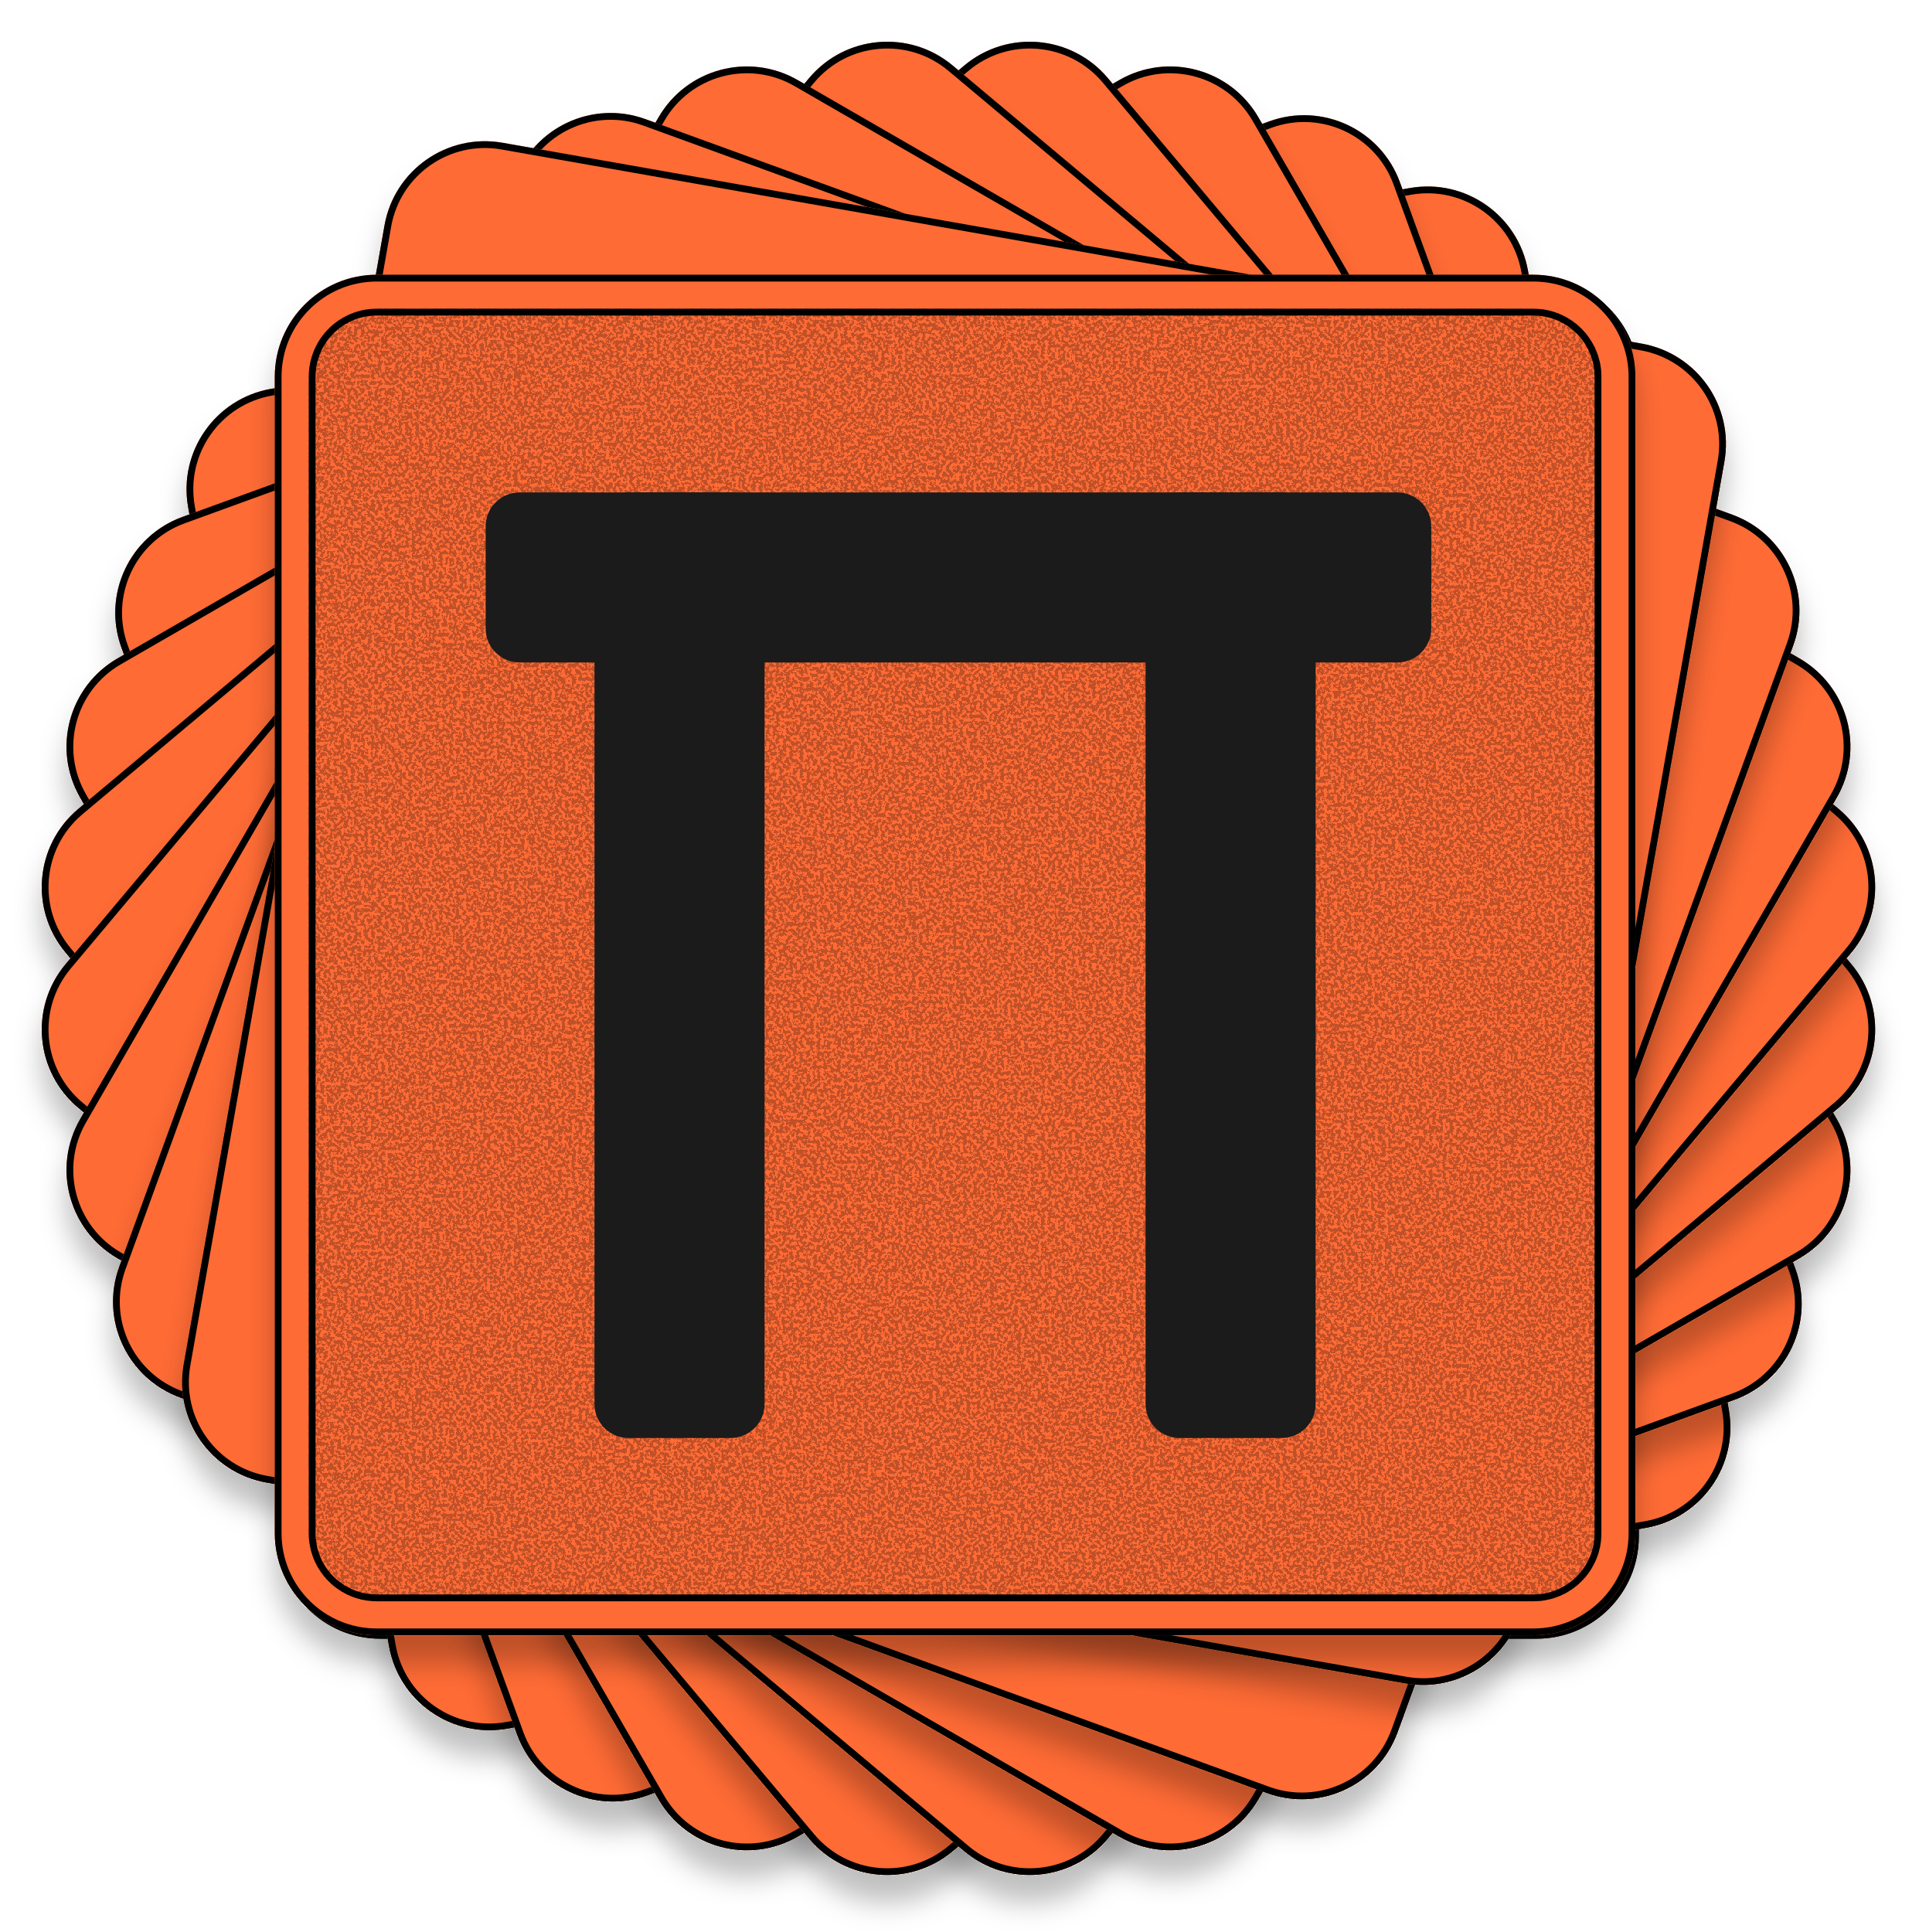
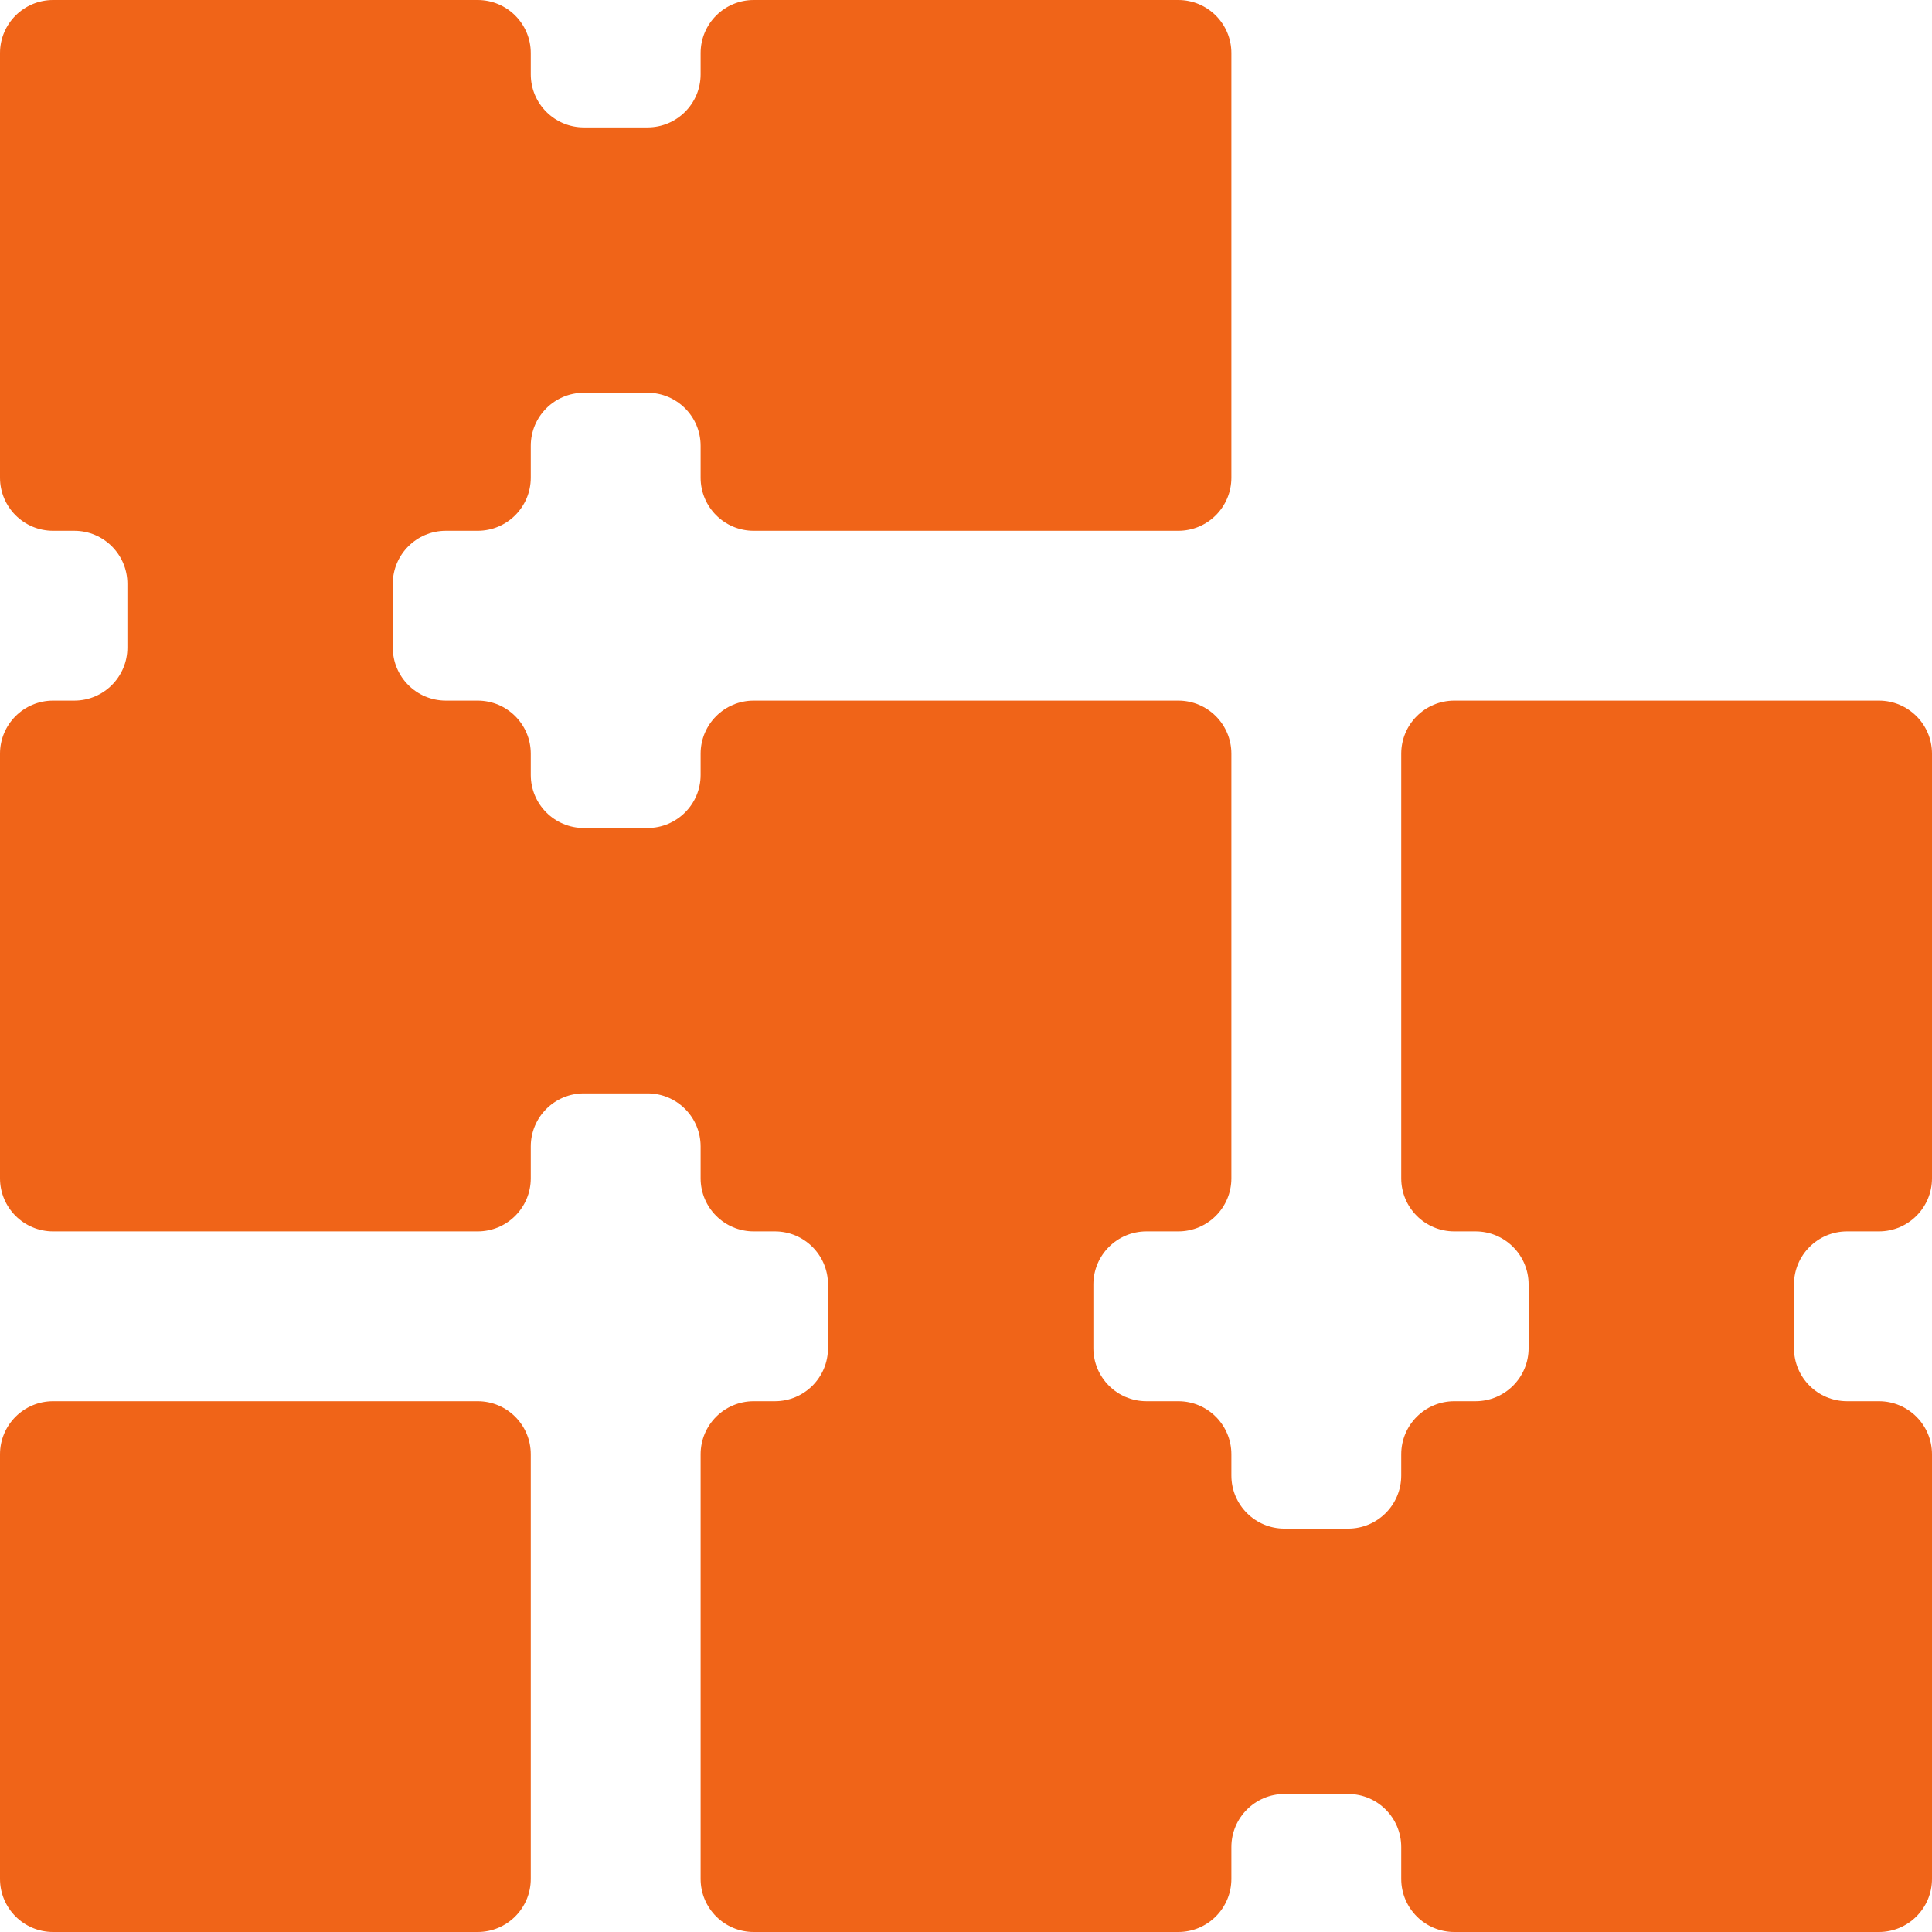
- <svg xmlns="http://www.w3.org/2000/svg" width="282" height="284" viewBox="0 0 282 284" fill="none">
-   <rect x="41.383" y="240.383" width="199" height="199" rx="14.5" transform="rotate(-90 41.3832 240.383)" fill="#C37C50" stroke="black" />
-   <rect x="41.383" y="41.383" width="199" height="199" rx="14.5" fill="#C37C50" stroke="black" />
-   <g filter="url(#filter0_d_3_24)">
-     <rect x="25.038" y="59.767" width="200" height="200" rx="15" transform="rotate(-10 25.0376 59.7672)" fill="#FF6B35" />
-     <rect x="25.617" y="60.173" width="199" height="199" rx="14.5" transform="rotate(-10 25.6169 60.1728)" stroke="black" />
-   </g>
-   <g filter="url(#filter1_d_3_24)">
-     <rect x="12.712" y="81.116" width="200" height="200" rx="15" transform="rotate(-20 12.7119 81.116)" fill="#FF6B35" />
-     <rect x="13.353" y="81.415" width="199" height="199" rx="14.5" transform="rotate(-20 13.3528 81.4148)" stroke="black" />
-   </g>
-   <g filter="url(#filter2_d_3_24)">
-     <rect x="4.281" y="104.281" width="200" height="200" rx="15" transform="rotate(-30 4.28067 104.281)" fill="#FF6B35" />
-     <rect x="4.964" y="104.464" width="199" height="199" rx="14.5" transform="rotate(-30 4.96368 104.464)" stroke="black" />
-   </g>
-   <g filter="url(#filter3_d_3_24)">
-     <rect y="128.558" width="200" height="200" rx="15" transform="rotate(-40 0 128.558)" fill="#FF6B35" />
-     <rect x="0.704" y="128.619" width="199" height="199" rx="14.5" transform="rotate(-40 0.704416 128.619)" stroke="black" />
-   </g>
-   <g filter="url(#filter4_d_3_24)">
-     <rect y="153.209" width="200" height="200" rx="15" transform="rotate(-50 0 153.209)" fill="#FF6B35" />
-     <rect x="0.704" y="153.147" width="199" height="199" rx="14.5" transform="rotate(-50 0.704416 153.147)" stroke="black" />
-   </g>
-   <g filter="url(#filter5_d_3_24)">
-     <rect x="4.281" y="177.486" width="200" height="200" rx="15" transform="rotate(-60 4.28067 177.486)" fill="#FF6B35" />
-     <rect x="4.964" y="177.303" width="199" height="199" rx="14.5" transform="rotate(-60 4.96368 177.303)" stroke="black" />
-   </g>
-   <g filter="url(#filter6_d_3_24)">
-     <rect x="12.383" y="200.322" width="200" height="200" rx="15" transform="rotate(-70 12.3835 200.322)" fill="#FF6B35" />
-     <rect x="13.024" y="200.023" width="199" height="199" rx="14.5" transform="rotate(-70 13.0244 200.023)" stroke="black" />
-   </g>
-   <g filter="url(#filter7_d_3_24)">
-     <rect x="24.384" y="215.345" width="200" height="200" rx="15" transform="rotate(-80 24.3835 215.345)" fill="#FF6B35" />
-     <rect x="24.963" y="214.939" width="199" height="199" rx="14.5" transform="rotate(-80 24.9627 214.939)" stroke="black" />
-   </g>
-   <g filter="url(#filter8_d_3_24)">
-     <rect x="40.383" y="240.384" width="200" height="200" rx="15" transform="rotate(-90 40.3835 240.384)" fill="#FF6B35" />
-     <rect x="40.883" y="239.884" width="199" height="199" rx="14.5" transform="rotate(-90 40.8835 239.884)" stroke="black" />
-   </g>
-   <g filter="url(#filter9_n_3_24)">
-     <rect x="45.383" y="45.383" width="190" height="190" rx="10" fill="#FF6B35" />
-     <rect x="45.883" y="45.883" width="189" height="189" rx="9.5" stroke="black" />
-   </g>
-   <rect x="87.383" y="211.384" width="139" height="25" rx="5" transform="rotate(-90 87.3835 211.384)" fill="#1B1B1B" />
-   <rect x="168.384" y="211.384" width="139" height="25" rx="5" transform="rotate(-90 168.384 211.384)" fill="#1B1B1B" />
-   <rect x="71.383" y="72.383" width="139" height="25" rx="5" fill="#1B1B1B" />
-   <defs>
-     <filter id="filter0_d_3_24" x="23.412" y="27.412" width="234.943" height="234.943" filterUnits="userSpaceOnUse" color-interpolation-filters="sRGB">
-       <feFlood flood-opacity="0" result="BackgroundImageFix" />
-       <feColorMatrix in="SourceAlpha" type="matrix" values="0 0 0 0 0 0 0 0 0 0 0 0 0 0 0 0 0 0 127 0" result="hardAlpha" />
-       <feOffset dy="4" />
-       <feGaussianBlur stdDeviation="2" />
-       <feComposite in2="hardAlpha" operator="out" />
-       <feColorMatrix type="matrix" values="0 0 0 0 0 0 0 0 0 0 0 0 0 0 0 0 0 0 0.25 0" />
-       <feBlend mode="normal" in2="BackgroundImageFix" result="effect1_dropShadow_3_24" />
-       <feBlend mode="normal" in="SourceGraphic" in2="effect1_dropShadow_3_24" result="shape" />
-     </filter>
-     <filter id="filter1_d_3_24" x="12.934" y="16.933" width="255.899" height="255.899" filterUnits="userSpaceOnUse" color-interpolation-filters="sRGB">
-       <feFlood flood-opacity="0" result="BackgroundImageFix" />
-       <feColorMatrix in="SourceAlpha" type="matrix" values="0 0 0 0 0 0 0 0 0 0 0 0 0 0 0 0 0 0 127 0" result="hardAlpha" />
-       <feOffset dy="4" />
-       <feGaussianBlur stdDeviation="2" />
-       <feComposite in2="hardAlpha" operator="out" />
-       <feColorMatrix type="matrix" values="0 0 0 0 0 0 0 0 0 0 0 0 0 0 0 0 0 0 0.25 0" />
-       <feBlend mode="normal" in2="BackgroundImageFix" result="effect1_dropShadow_3_24" />
-       <feBlend mode="normal" in="SourceGraphic" in2="effect1_dropShadow_3_24" result="shape" />
-     </filter>
-     <filter id="filter2_d_3_24" x="5.769" y="9.769" width="270.229" height="270.229" filterUnits="userSpaceOnUse" color-interpolation-filters="sRGB">
-       <feFlood flood-opacity="0" result="BackgroundImageFix" />
-       <feColorMatrix in="SourceAlpha" type="matrix" values="0 0 0 0 0 0 0 0 0 0 0 0 0 0 0 0 0 0 127 0" result="hardAlpha" />
-       <feOffset dy="4" />
-       <feGaussianBlur stdDeviation="2" />
-       <feComposite in2="hardAlpha" operator="out" />
-       <feColorMatrix type="matrix" values="0 0 0 0 0 0 0 0 0 0 0 0 0 0 0 0 0 0 0.25 0" />
-       <feBlend mode="normal" in2="BackgroundImageFix" result="effect1_dropShadow_3_24" />
-       <feBlend mode="normal" in="SourceGraphic" in2="effect1_dropShadow_3_24" result="shape" />
-     </filter>
-     <filter id="filter3_d_3_24" x="2.132" y="6.132" width="277.502" height="277.502" filterUnits="userSpaceOnUse" color-interpolation-filters="sRGB">
-       <feFlood flood-opacity="0" result="BackgroundImageFix" />
-       <feColorMatrix in="SourceAlpha" type="matrix" values="0 0 0 0 0 0 0 0 0 0 0 0 0 0 0 0 0 0 127 0" result="hardAlpha" />
-       <feOffset dy="4" />
-       <feGaussianBlur stdDeviation="2" />
-       <feComposite in2="hardAlpha" operator="out" />
-       <feColorMatrix type="matrix" values="0 0 0 0 0 0 0 0 0 0 0 0 0 0 0 0 0 0 0.25 0" />
-       <feBlend mode="normal" in2="BackgroundImageFix" result="effect1_dropShadow_3_24" />
-       <feBlend mode="normal" in="SourceGraphic" in2="effect1_dropShadow_3_24" result="shape" />
-     </filter>
-     <filter id="filter4_d_3_24" x="2.132" y="6.132" width="277.502" height="277.502" filterUnits="userSpaceOnUse" color-interpolation-filters="sRGB">
-       <feFlood flood-opacity="0" result="BackgroundImageFix" />
-       <feColorMatrix in="SourceAlpha" type="matrix" values="0 0 0 0 0 0 0 0 0 0 0 0 0 0 0 0 0 0 127 0" result="hardAlpha" />
-       <feOffset dy="4" />
-       <feGaussianBlur stdDeviation="2" />
-       <feComposite in2="hardAlpha" operator="out" />
-       <feColorMatrix type="matrix" values="0 0 0 0 0 0 0 0 0 0 0 0 0 0 0 0 0 0 0.25 0" />
-       <feBlend mode="normal" in2="BackgroundImageFix" result="effect1_dropShadow_3_24" />
-       <feBlend mode="normal" in="SourceGraphic" in2="effect1_dropShadow_3_24" result="shape" />
-     </filter>
-     <filter id="filter5_d_3_24" x="5.769" y="9.769" width="270.229" height="270.229" filterUnits="userSpaceOnUse" color-interpolation-filters="sRGB">
-       <feFlood flood-opacity="0" result="BackgroundImageFix" />
-       <feColorMatrix in="SourceAlpha" type="matrix" values="0 0 0 0 0 0 0 0 0 0 0 0 0 0 0 0 0 0 127 0" result="hardAlpha" />
-       <feOffset dy="4" />
-       <feGaussianBlur stdDeviation="2" />
-       <feComposite in2="hardAlpha" operator="out" />
-       <feColorMatrix type="matrix" values="0 0 0 0 0 0 0 0 0 0 0 0 0 0 0 0 0 0 0.25 0" />
-       <feBlend mode="normal" in2="BackgroundImageFix" result="effect1_dropShadow_3_24" />
-       <feBlend mode="normal" in="SourceGraphic" in2="effect1_dropShadow_3_24" result="shape" />
-     </filter>
-     <filter id="filter6_d_3_24" x="12.605" y="16.605" width="255.899" height="255.899" filterUnits="userSpaceOnUse" color-interpolation-filters="sRGB">
-       <feFlood flood-opacity="0" result="BackgroundImageFix" />
-       <feColorMatrix in="SourceAlpha" type="matrix" values="0 0 0 0 0 0 0 0 0 0 0 0 0 0 0 0 0 0 127 0" result="hardAlpha" />
-       <feOffset dy="4" />
-       <feGaussianBlur stdDeviation="2" />
-       <feComposite in2="hardAlpha" operator="out" />
-       <feColorMatrix type="matrix" values="0 0 0 0 0 0 0 0 0 0 0 0 0 0 0 0 0 0 0.25 0" />
-       <feBlend mode="normal" in2="BackgroundImageFix" result="effect1_dropShadow_3_24" />
-       <feBlend mode="normal" in="SourceGraphic" in2="effect1_dropShadow_3_24" result="shape" />
-     </filter>
-     <filter id="filter7_d_3_24" x="22.758" y="20.758" width="234.943" height="234.943" filterUnits="userSpaceOnUse" color-interpolation-filters="sRGB">
-       <feFlood flood-opacity="0" result="BackgroundImageFix" />
-       <feColorMatrix in="SourceAlpha" type="matrix" values="0 0 0 0 0 0 0 0 0 0 0 0 0 0 0 0 0 0 127 0" result="hardAlpha" />
-       <feOffset dy="4" />
-       <feGaussianBlur stdDeviation="2" />
-       <feComposite in2="hardAlpha" operator="out" />
-       <feColorMatrix type="matrix" values="0 0 0 0 0 0 0 0 0 0 0 0 0 0 0 0 0 0 0.25 0" />
-       <feBlend mode="normal" in2="BackgroundImageFix" result="effect1_dropShadow_3_24" />
-       <feBlend mode="normal" in="SourceGraphic" in2="effect1_dropShadow_3_24" result="shape" />
-     </filter>
-     <filter id="filter8_d_3_24" x="36.383" y="40.383" width="208" height="208" filterUnits="userSpaceOnUse" color-interpolation-filters="sRGB">
-       <feFlood flood-opacity="0" result="BackgroundImageFix" />
-       <feColorMatrix in="SourceAlpha" type="matrix" values="0 0 0 0 0 0 0 0 0 0 0 0 0 0 0 0 0 0 127 0" result="hardAlpha" />
-       <feOffset dy="4" />
-       <feGaussianBlur stdDeviation="2" />
-       <feComposite in2="hardAlpha" operator="out" />
-       <feColorMatrix type="matrix" values="0 0 0 0 0 0 0 0 0 0 0 0 0 0 0 0 0 0 0.25 0" />
-       <feBlend mode="normal" in2="BackgroundImageFix" result="effect1_dropShadow_3_24" />
-       <feBlend mode="normal" in="SourceGraphic" in2="effect1_dropShadow_3_24" result="shape" />
-     </filter>
-     <filter id="filter9_n_3_24" x="45.383" y="45.383" width="190" height="190" filterUnits="userSpaceOnUse" color-interpolation-filters="sRGB">
-       <feFlood flood-opacity="0" result="BackgroundImageFix" />
-       <feBlend mode="normal" in="SourceGraphic" in2="BackgroundImageFix" result="shape" />
-       <feTurbulence type="fractalNoise" baseFrequency="2 2" stitchTiles="stitch" numOctaves="3" result="noise" seed="4573" />
-       <feColorMatrix in="noise" type="luminanceToAlpha" result="alphaNoise" />
-       <feComponentTransfer in="alphaNoise" result="coloredNoise1">
-         <feFuncA type="discrete" tableValues="1 1 1 1 1 1 1 1 1 1 1 1 1 1 1 1 1 1 1 1 1 1 1 1 1 1 1 1 1 1 1 1 1 1 1 1 1 1 1 1 1 1 1 1 1 1 1 1 1 1 1 0 0 0 0 0 0 0 0 0 0 0 0 0 0 0 0 0 0 0 0 0 0 0 0 0 0 0 0 0 0 0 0 0 0 0 0 0 0 0 0 0 0 0 0 0 0 0 0 0 " />
-       </feComponentTransfer>
-       <feComposite operator="in" in2="shape" in="coloredNoise1" result="noise1Clipped" />
-       <feFlood flood-color="rgba(0, 0, 0, 0.25)" result="color1Flood" />
-       <feComposite operator="in" in2="noise1Clipped" in="color1Flood" result="color1" />
-       <feMerge result="effect1_noise_3_24">
-         <feMergeNode in="shape" />
-         <feMergeNode in="color1" />
-       </feMerge>
-     </filter>
-   </defs>
+ <svg xmlns="http://www.w3.org/2000/svg" width="182" height="182" viewBox="0 0 182 182" fill="none">
+   <path d="M50 177C50 179.761 47.761 182 45 182H5C2.239 182 0 179.761 0 177V137C0 134.239 2.239 132 5 132H45C47.761 132 50 134.239 50 137V177Z" fill="#F06418" />
+   <path d="M50 7C50 9.761 52.239 12 55 12H61C63.761 12 66 9.761 66 7V5C66 2.239 68.239 0 71 0H111C113.761 0 116 2.239 116 5V45C116 47.761 113.761 50 111 50H71C68.239 50 66 47.761 66 45V42C66 39.239 63.761 37 61 37H55C52.239 37 50 39.239 50 42V45C50 47.761 47.761 50 45 50H42C39.239 50 37 52.239 37 55V61C37 63.761 39.239 66 42 66H45C47.761 66 50 68.239 50 71V73C50 75.761 52.239 78 55 78H61C63.761 78 66 75.761 66 73V71C66 68.239 68.239 66 71 66H111C113.761 66 116 68.239 116 71V111C116 113.761 113.761 116 111 116H108C105.239 116 103 118.239 103 121V127C103 129.761 105.239 132 108 132H111C113.761 132 116 134.239 116 137V139C116 141.761 118.239 144 121 144H127C129.761 144 132 141.761 132 139V137C132 134.239 134.239 132 137 132H139C141.761 132 144 129.761 144 127V121C144 118.239 141.761 116 139 116H137C134.239 116 132 113.761 132 111V71C132 68.239 134.239 66 137 66H177C179.761 66 182 68.239 182 71V111C182 113.761 179.761 116 177 116H174C171.239 116 169 118.239 169 121V127C169 129.761 171.239 132 174 132H177C179.761 132 182 134.239 182 137V177C182 179.761 179.761 182 177 182H137C134.239 182 132 179.761 132 177V174C132 171.239 129.761 169 127 169H121C118.239 169 116 171.239 116 174V177C116 179.761 113.761 182 111 182H71C68.239 182 66 179.761 66 177V137C66 134.239 68.239 132 71 132H73C75.761 132 78 129.761 78 127V121C78 118.239 75.761 116 73 116H71C68.239 116 66 113.761 66 111V108C66 105.239 63.761 103 61 103H55C52.239 103 50 105.239 50 108V111C50 113.761 47.761 116 45 116H5C2.239 116 0 113.761 0 111V71C0 68.239 2.239 66 5 66H7C9.761 66 12 63.761 12 61V55C12 52.239 9.761 50 7 50H5C2.239 50 0 47.761 0 45V5C0 2.239 2.239 0 5 0H45C47.761 0 50 2.239 50 5V7Z" fill="#F06418" />
</svg>
